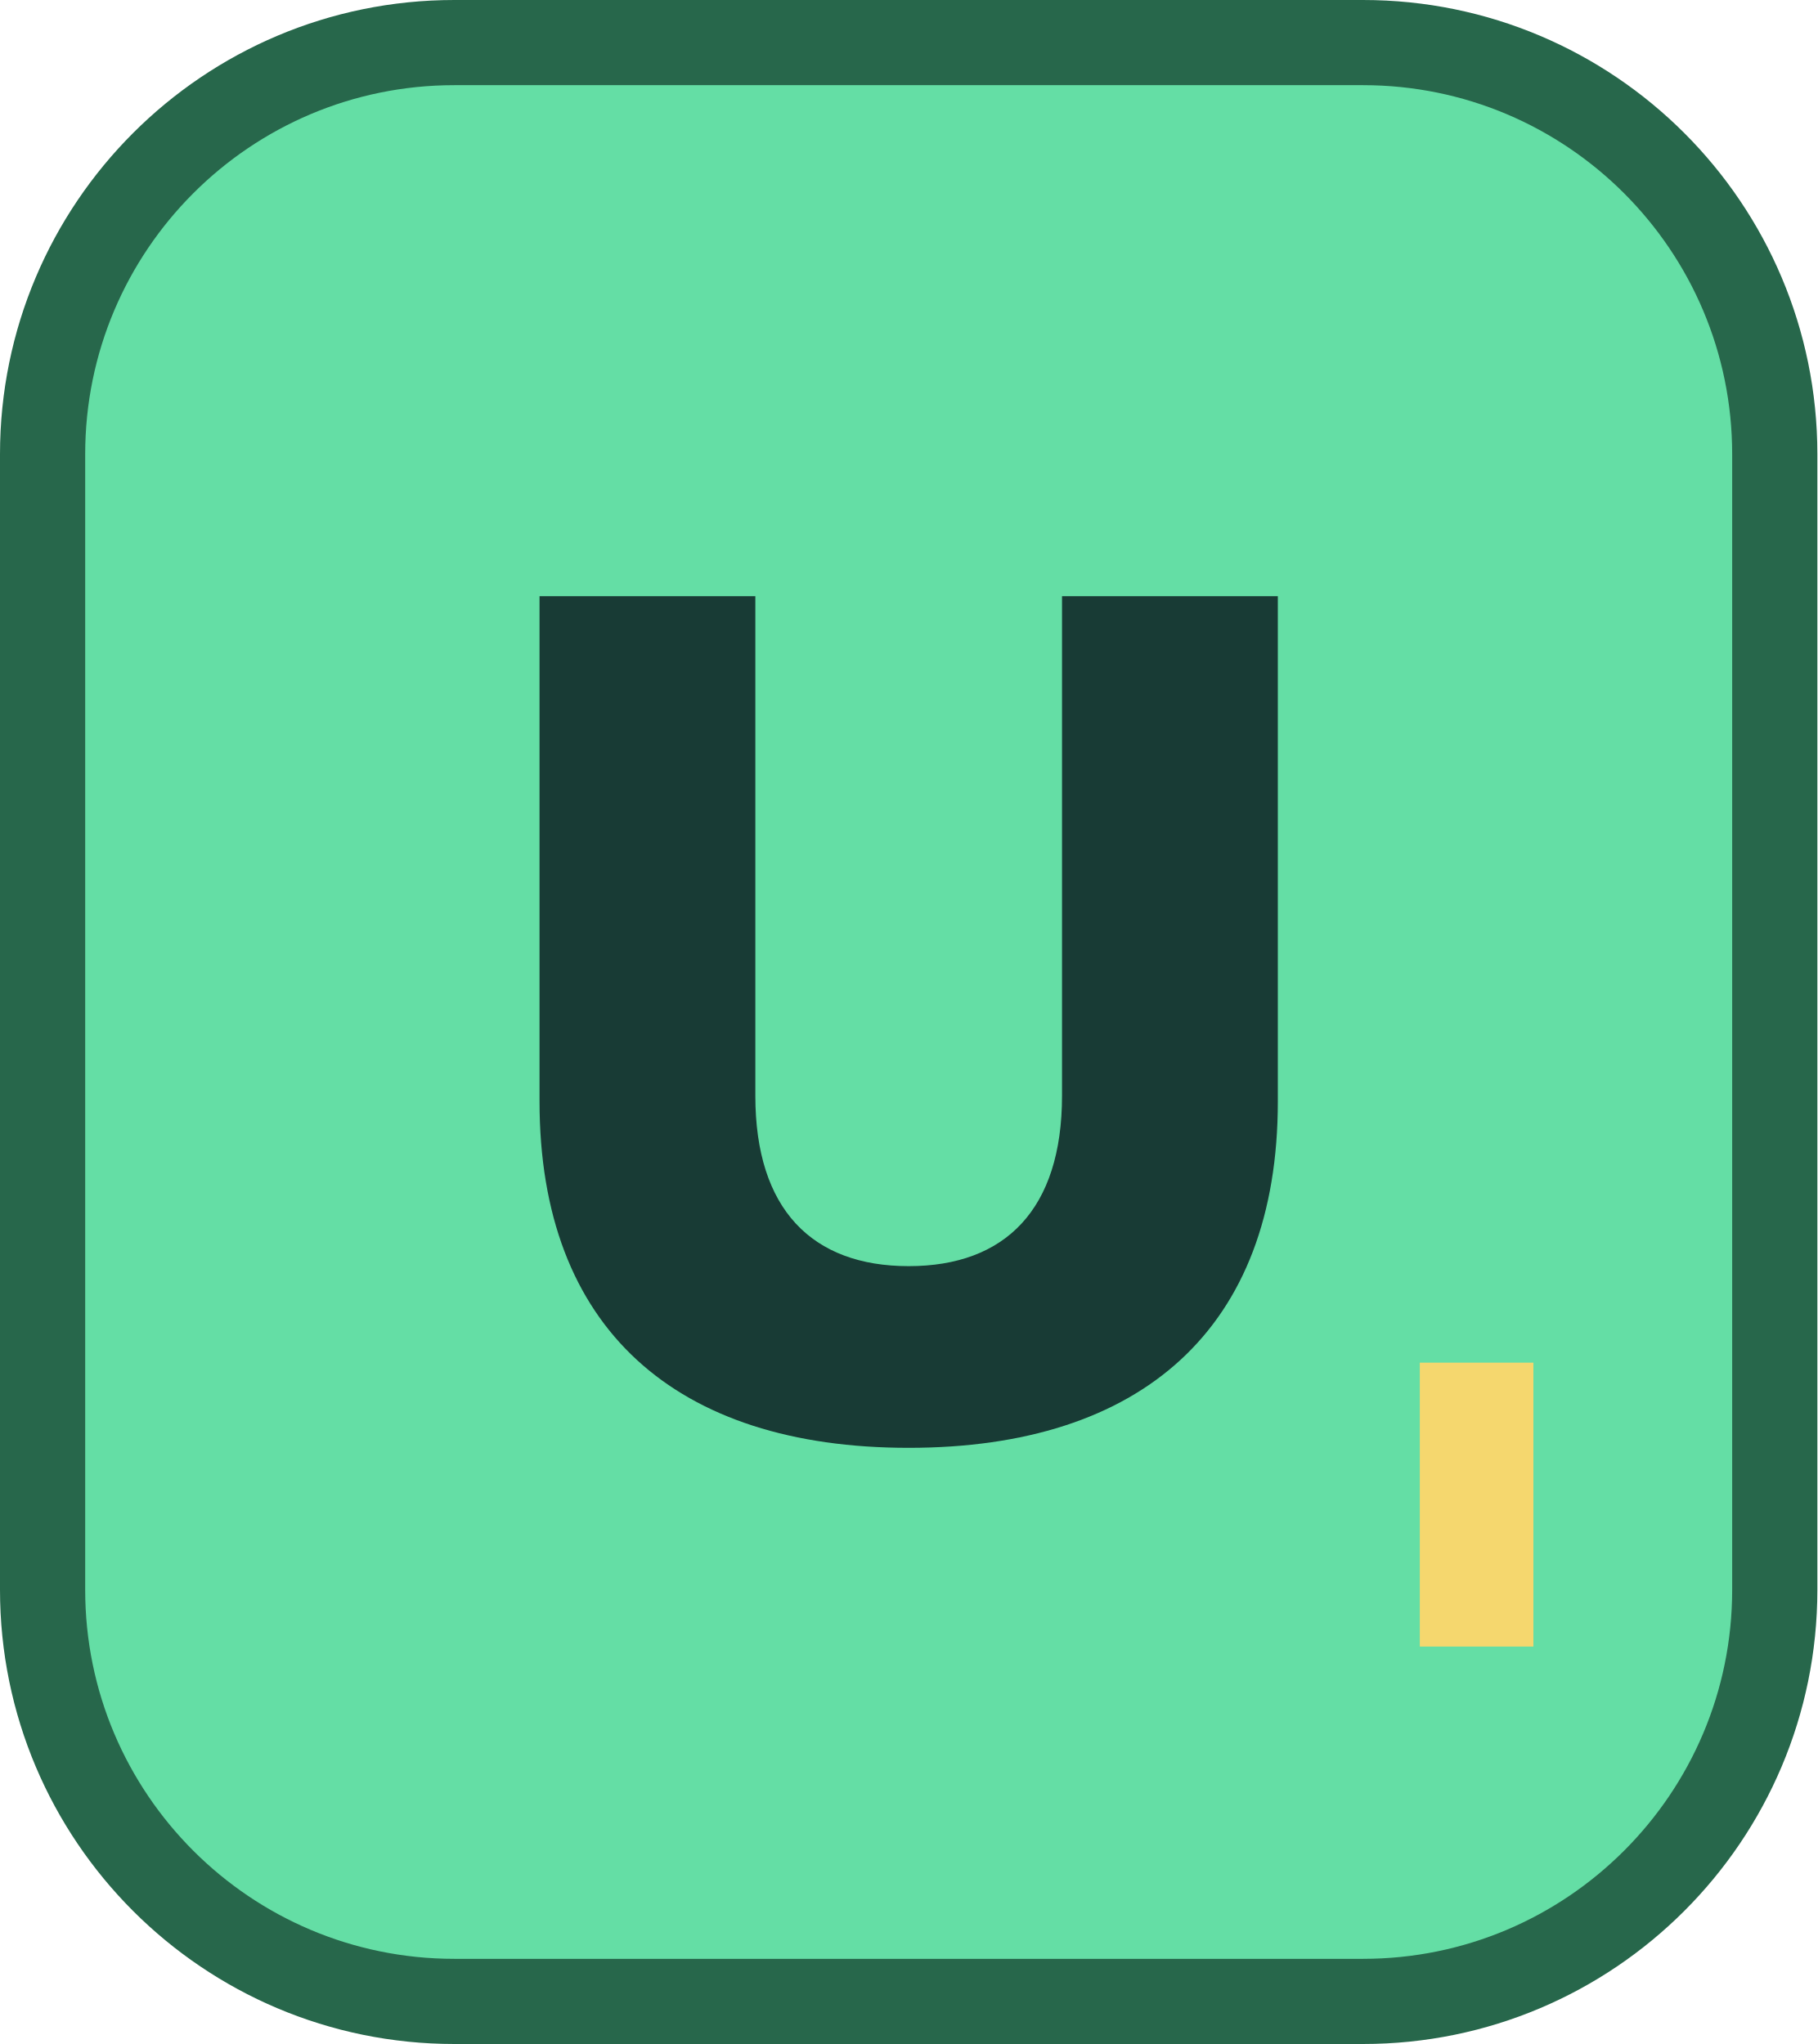
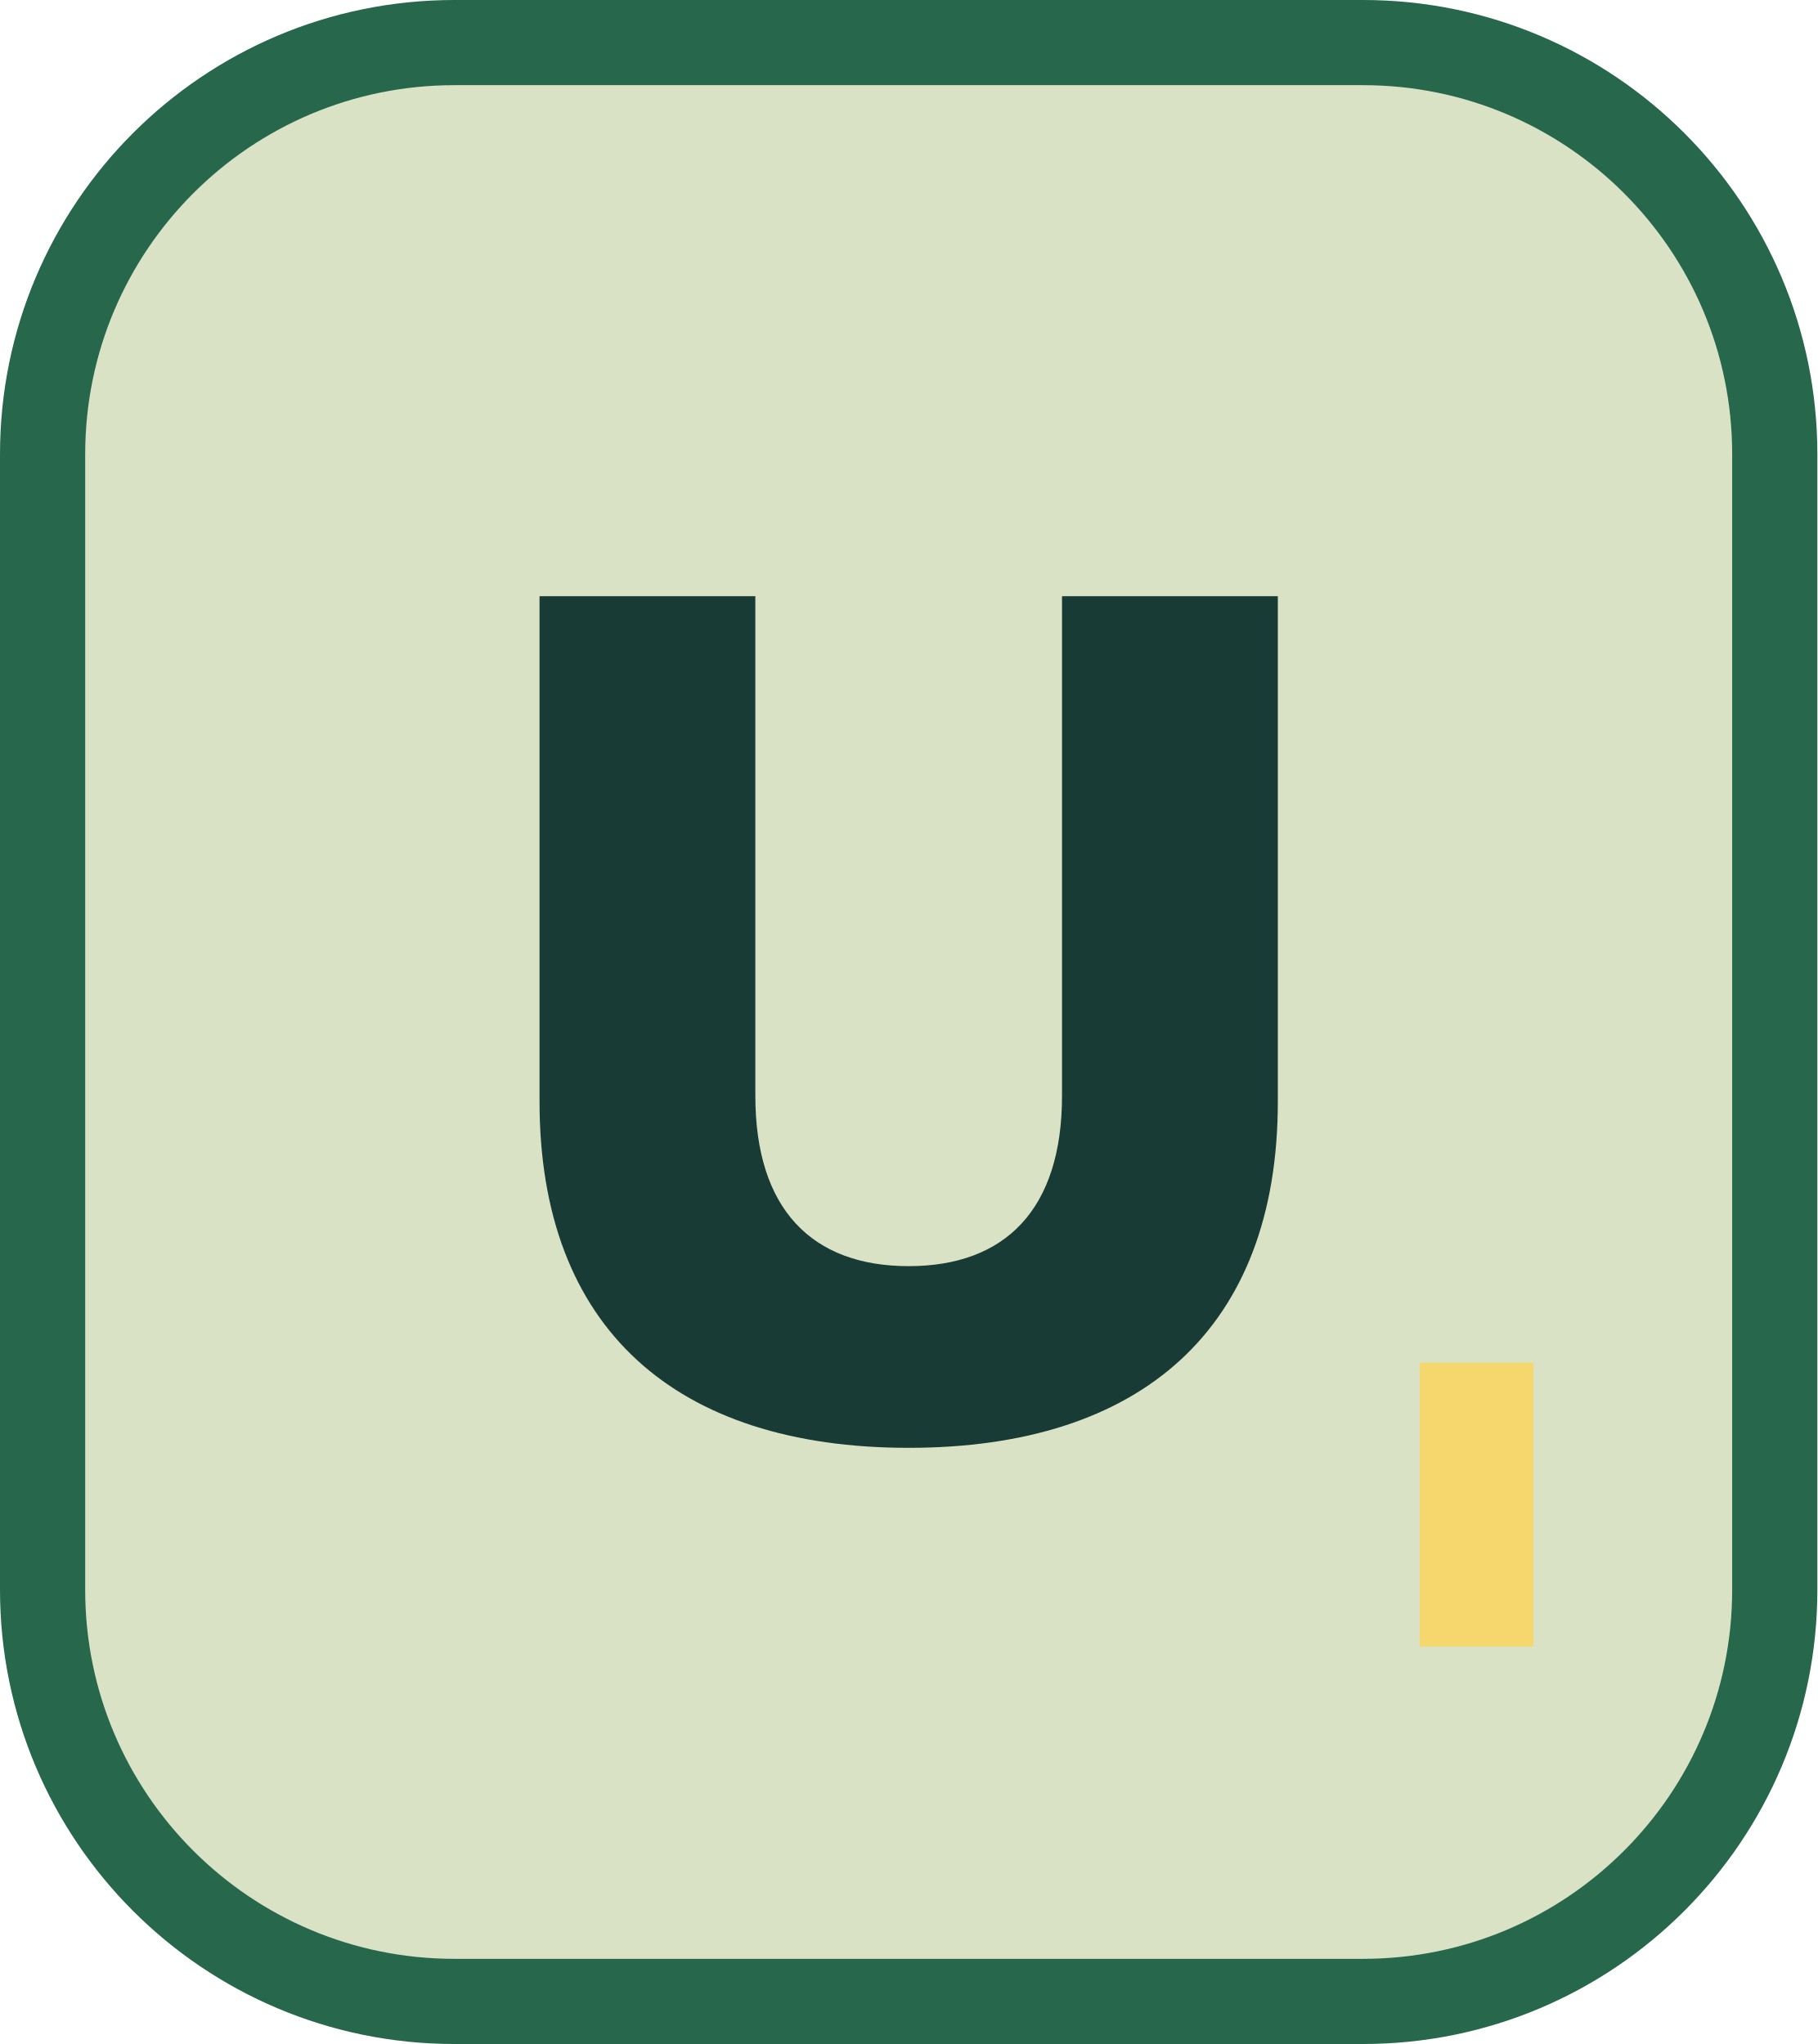
<svg xmlns="http://www.w3.org/2000/svg" viewBox="0 0 32 36">
-   <rect x=".75" y=".75" width="30.5" height="34.5" rx="7.25" fill="#64dea5" stroke="#27674b" stroke-width="1.5" />
+   <rect x=".75" y=".75" width="30.5" height="34.5" rx="7.25" fill="#d9e2c5" stroke="#27674b" stroke-width="1.5" />
  <path fill="#183b35" d="M9.5 10.5h3.8v8.8c0 2 1 3 2.7 3s2.7-1 2.7-3v-8.8h3.8v8.9c0 4-2.4 6.1-6.5 6.1s-6.5-2.1-6.5-6.1z" />
  <path fill="#f5d76e" d="M25 24h2v5h-2z" />
</svg>
